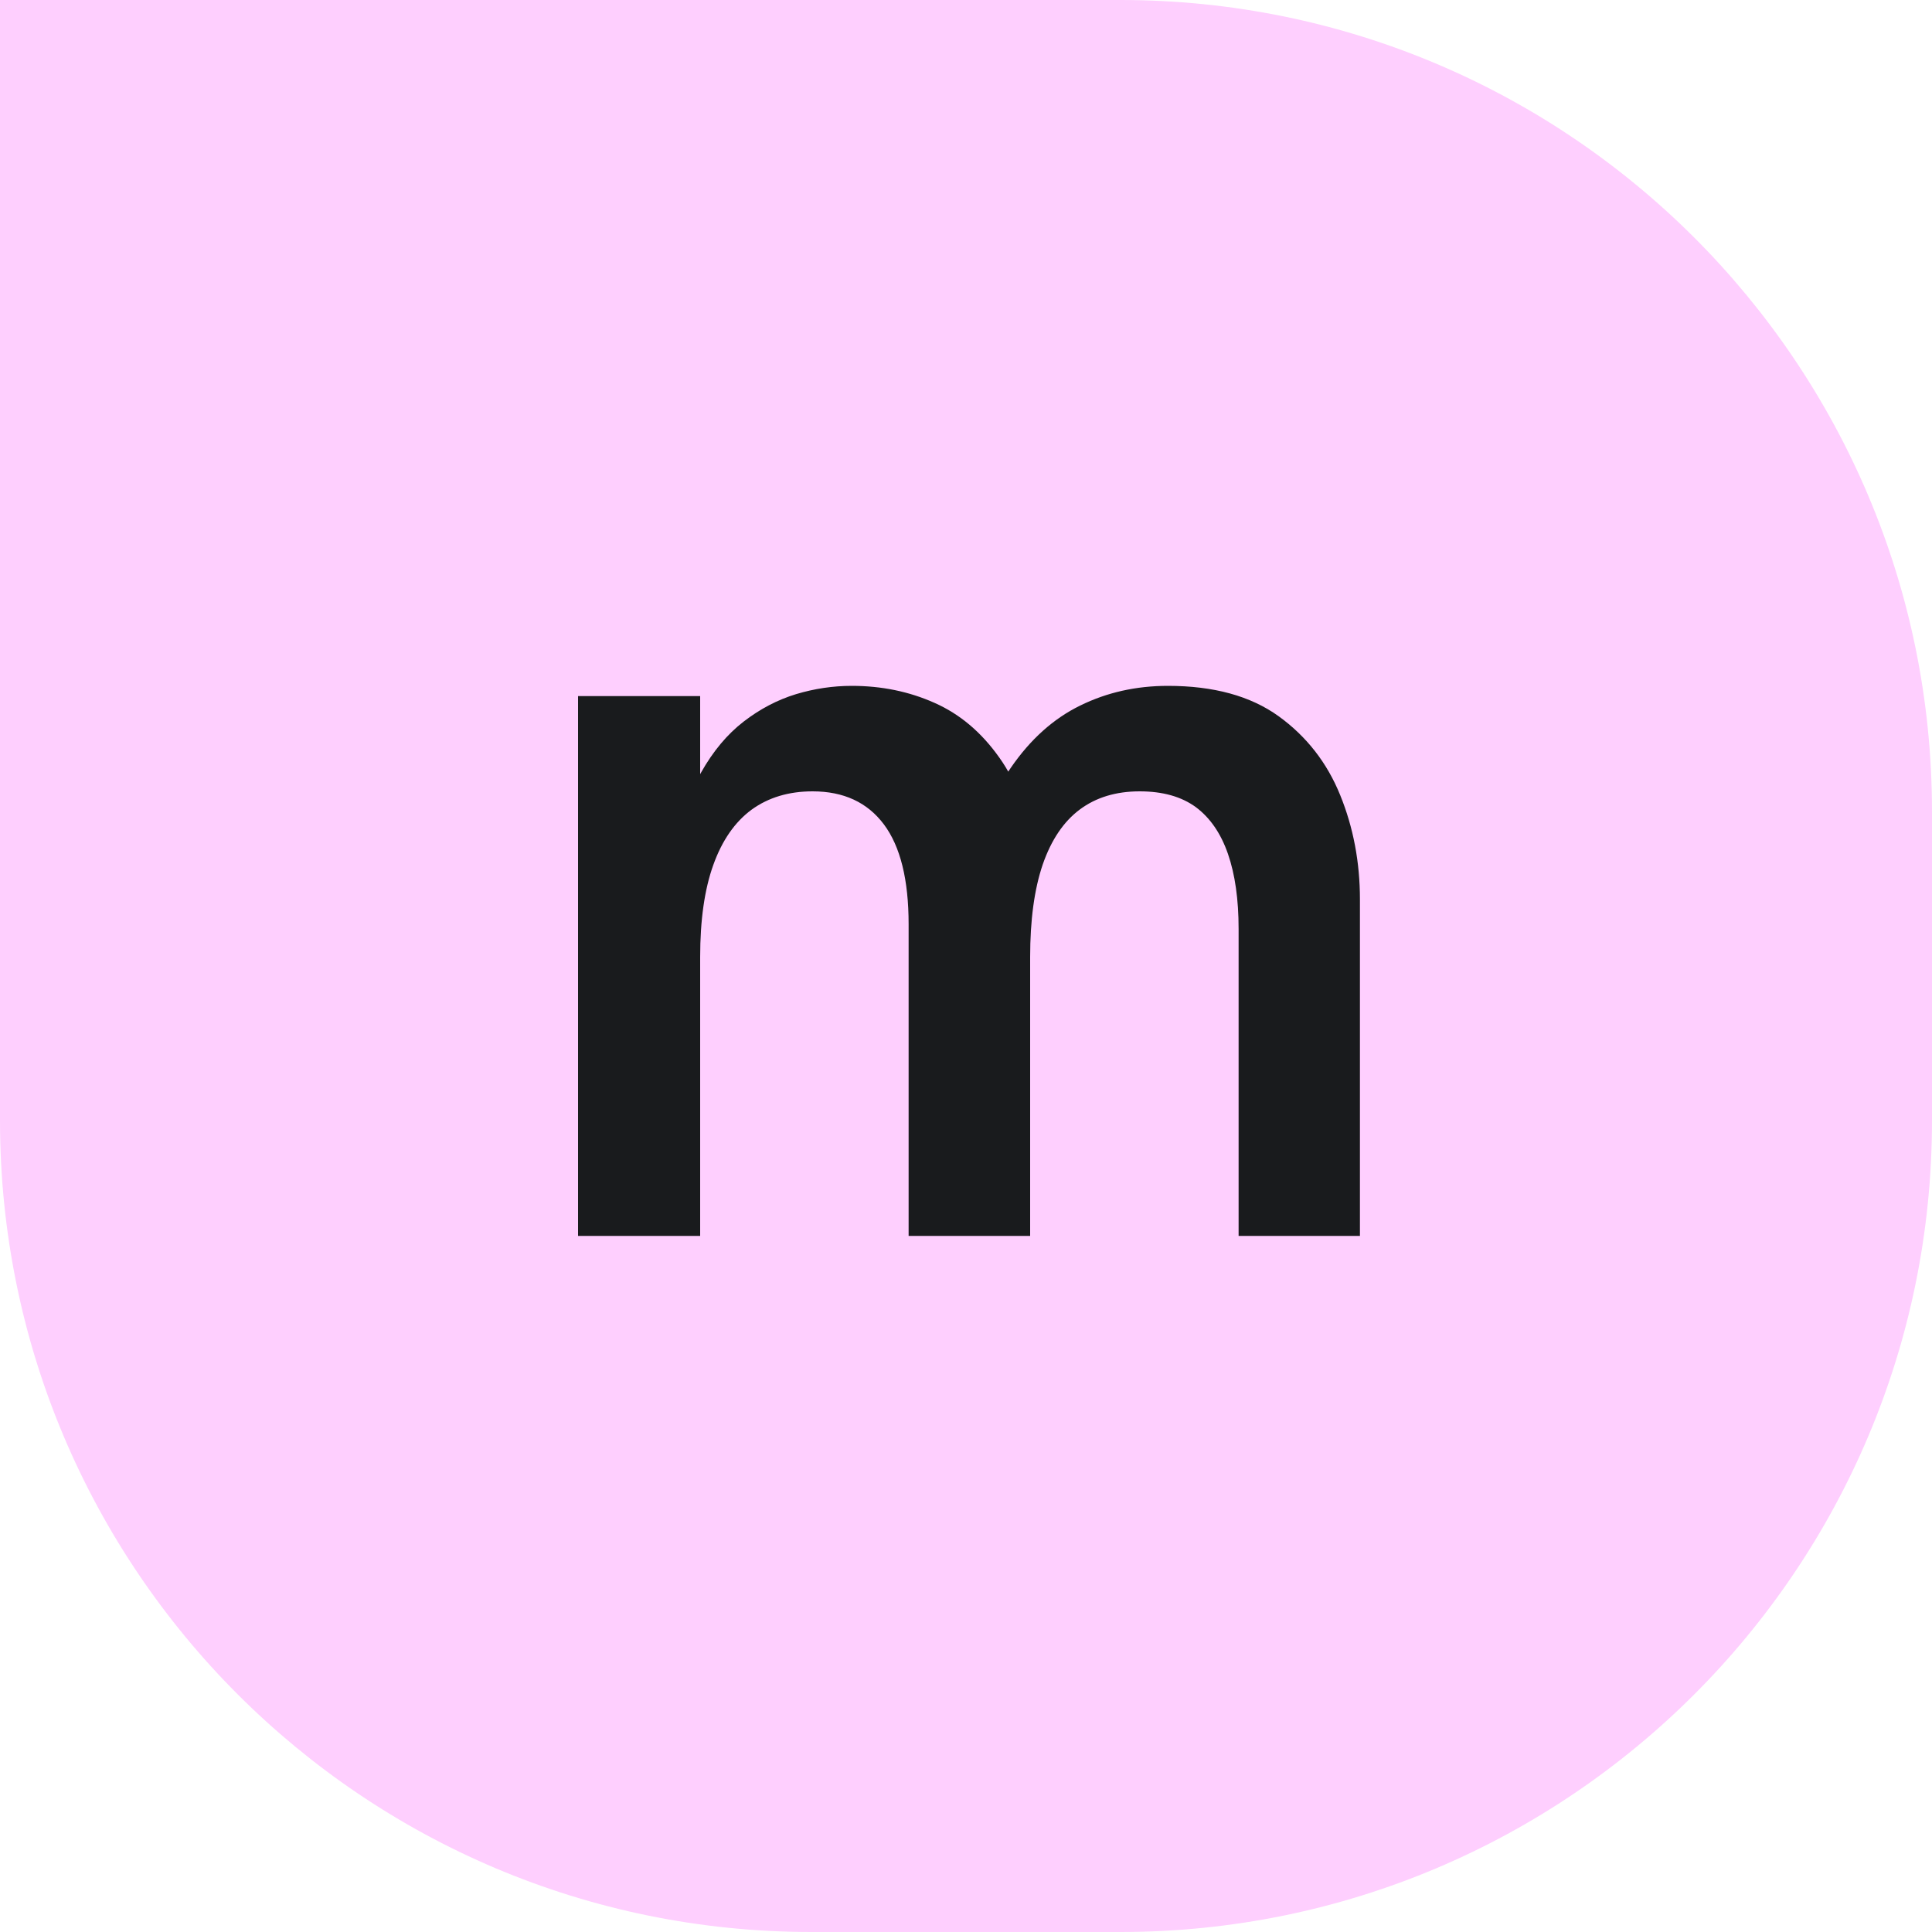
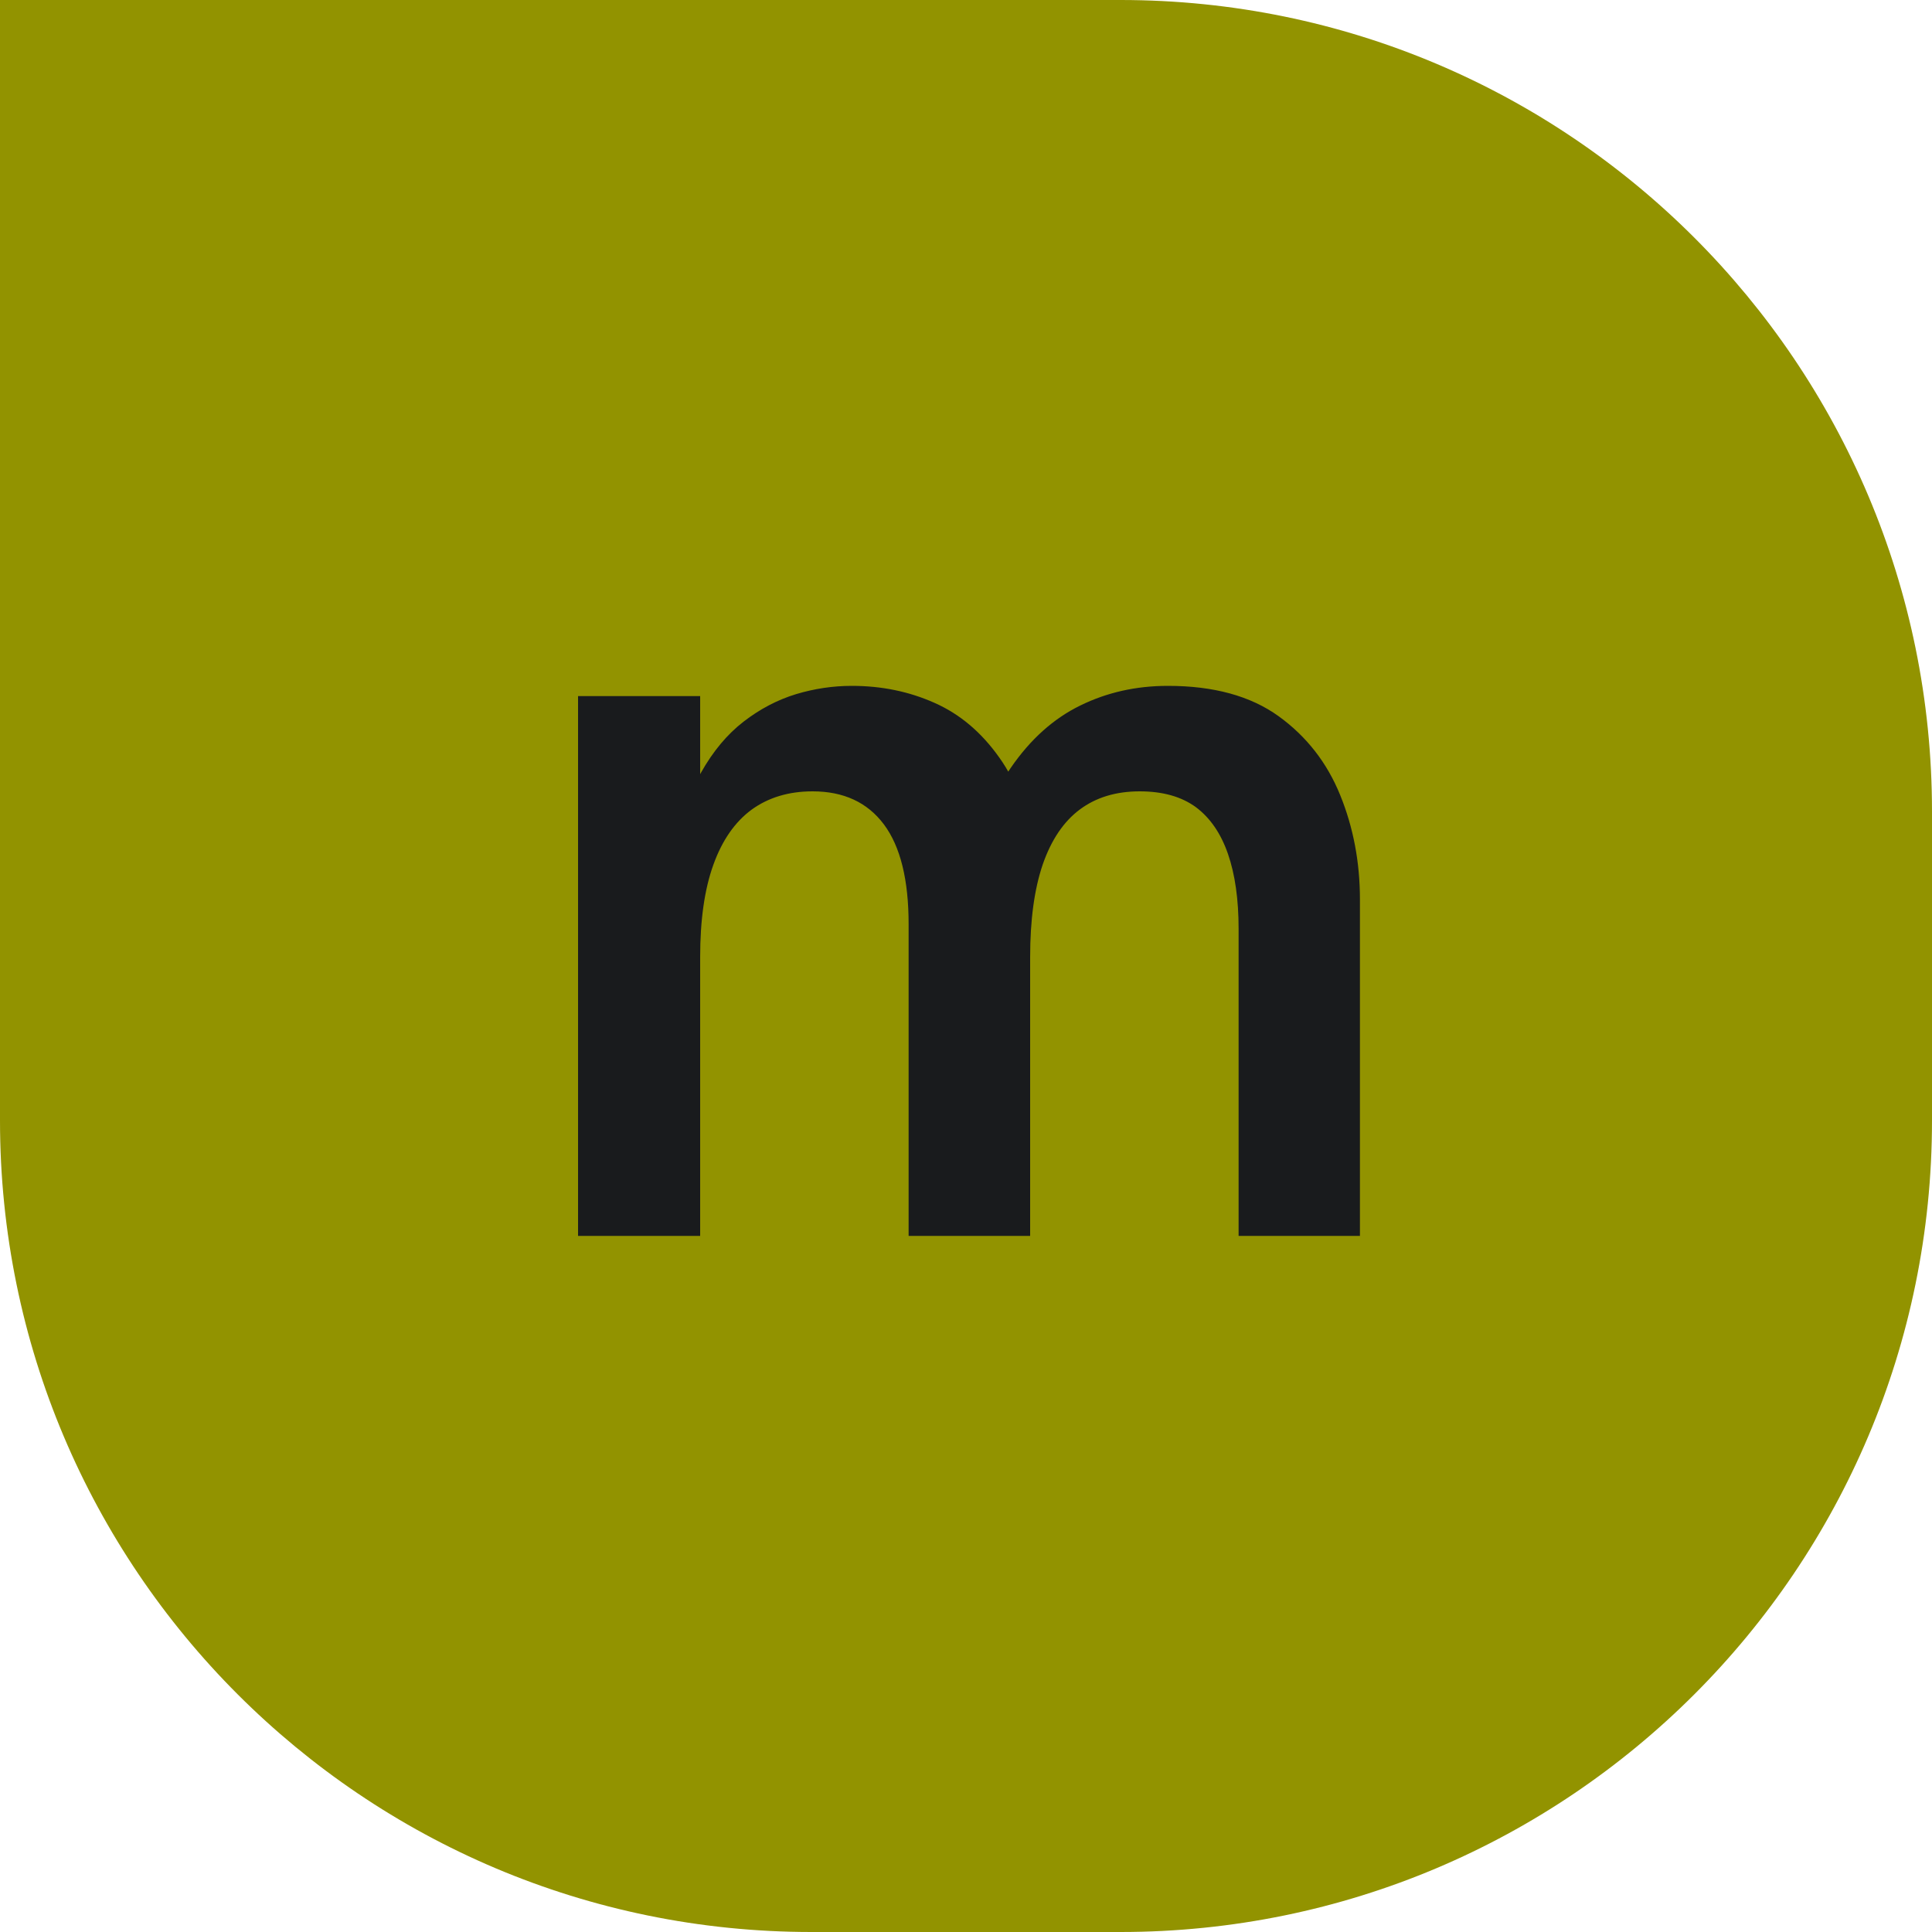
<svg xmlns="http://www.w3.org/2000/svg" viewBox="0 0 100 100">
-   <path d="M0 0H58A42 42 0 0 1 100 42V58A42 42 0 0 1 58 100H42A42 42 0 0 1 0 58Z" fill="#fecffe" />
+   <path d="M0 0H58A42 42 0 0 1 100 42V58A42 42 0 0 1 58 100H42A42 42 0 0 1 0 58Z" fill="#929300" />
  <path transform="translate(26.25 63.97)" d="M3.67 0V-27.94H9.99V-20.7L8.64 -19.91Q9.1 -22.34 10.04 -23.99Q10.97 -25.64 12.24 -26.62Q13.51 -27.6 14.95 -28.04Q16.38 -28.47 17.84 -28.47Q20.15 -28.47 22.12 -27.59Q24.09 -26.72 25.48 -24.75Q26.88 -22.79 27.4 -19.46L23.7 -18.41Q24.55 -22.03 26.07 -24.23Q27.59 -26.44 29.66 -27.45Q31.73 -28.47 34.2 -28.47Q37.75 -28.47 39.93 -26.9Q42.1 -25.33 43.12 -22.81Q44.14 -20.3 44.14 -17.41V0H37.86V-15.89Q37.86 -18.18 37.31 -19.77Q36.76 -21.36 35.65 -22.19Q34.53 -23.01 32.74 -23.01Q30.9 -23.01 29.64 -22.07Q28.38 -21.13 27.72 -19.22Q27.07 -17.31 27.07 -14.43V0H20.78V-16.13Q20.78 -19.59 19.5 -21.3Q18.22 -23.01 15.81 -23.01Q13.96 -23.01 12.65 -22.06Q11.35 -21.1 10.67 -19.2Q9.99 -17.31 9.99 -14.43V0Z" fill="#191b1d" />
</svg>
